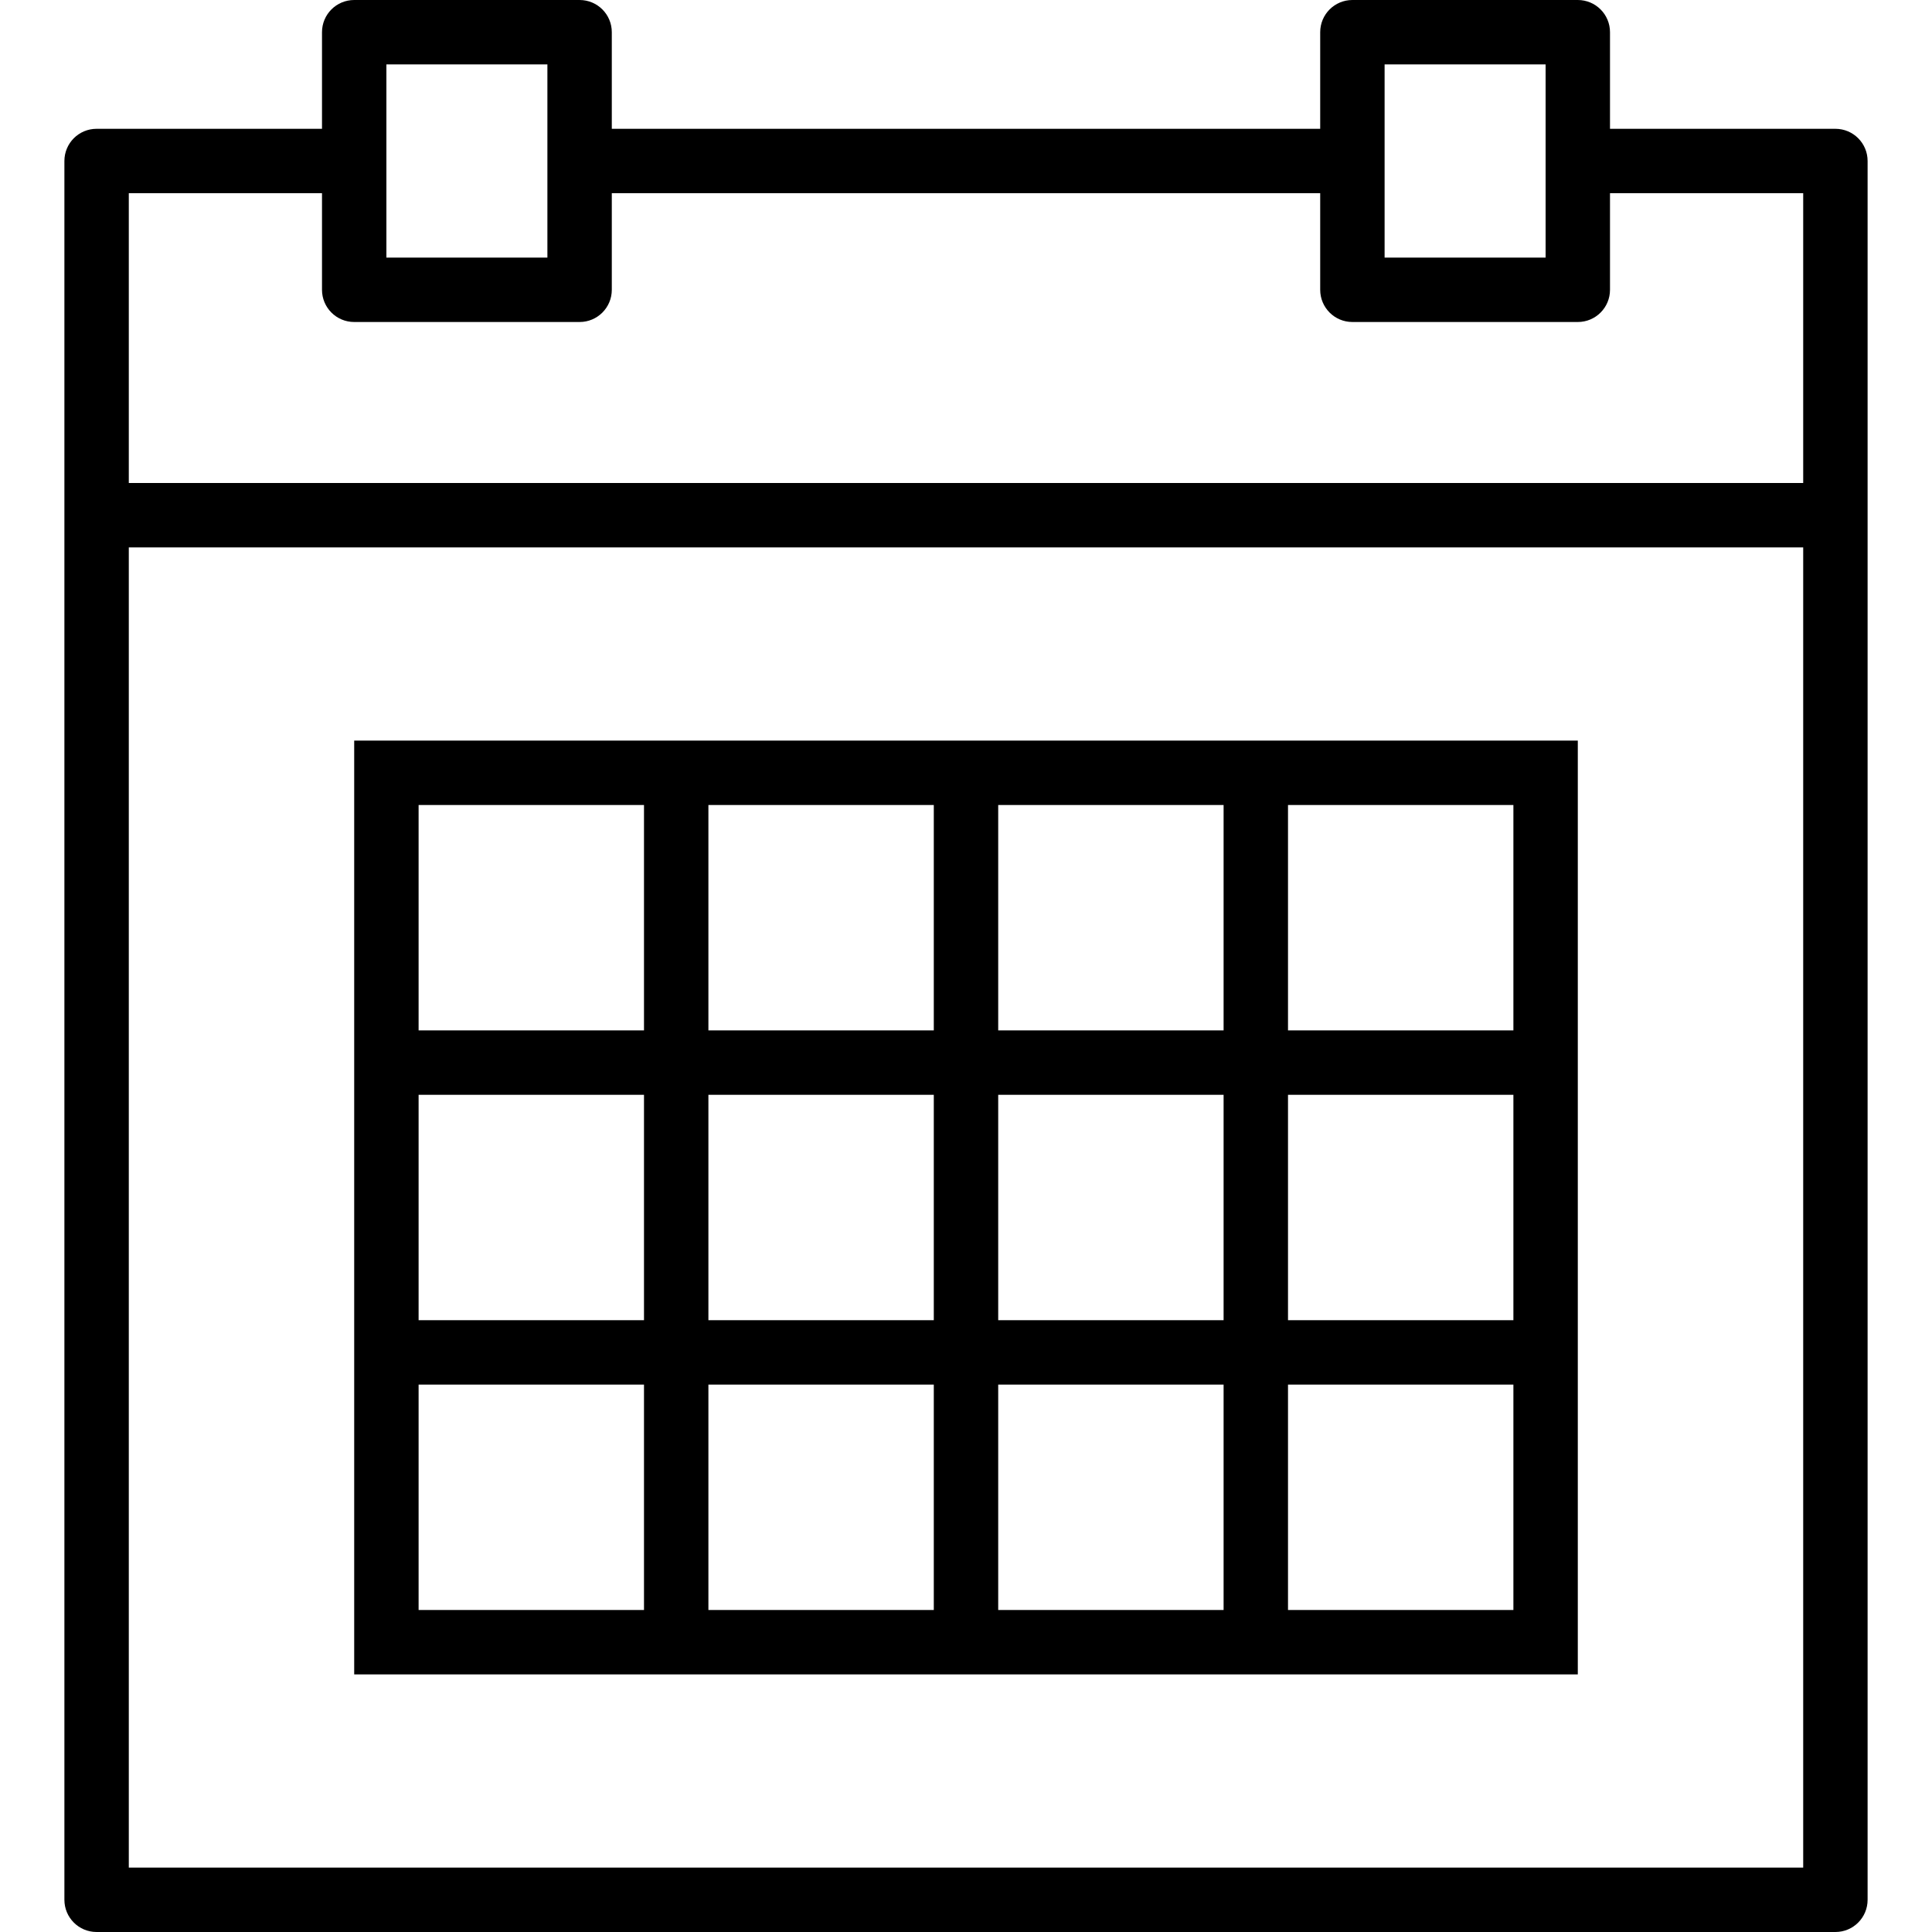
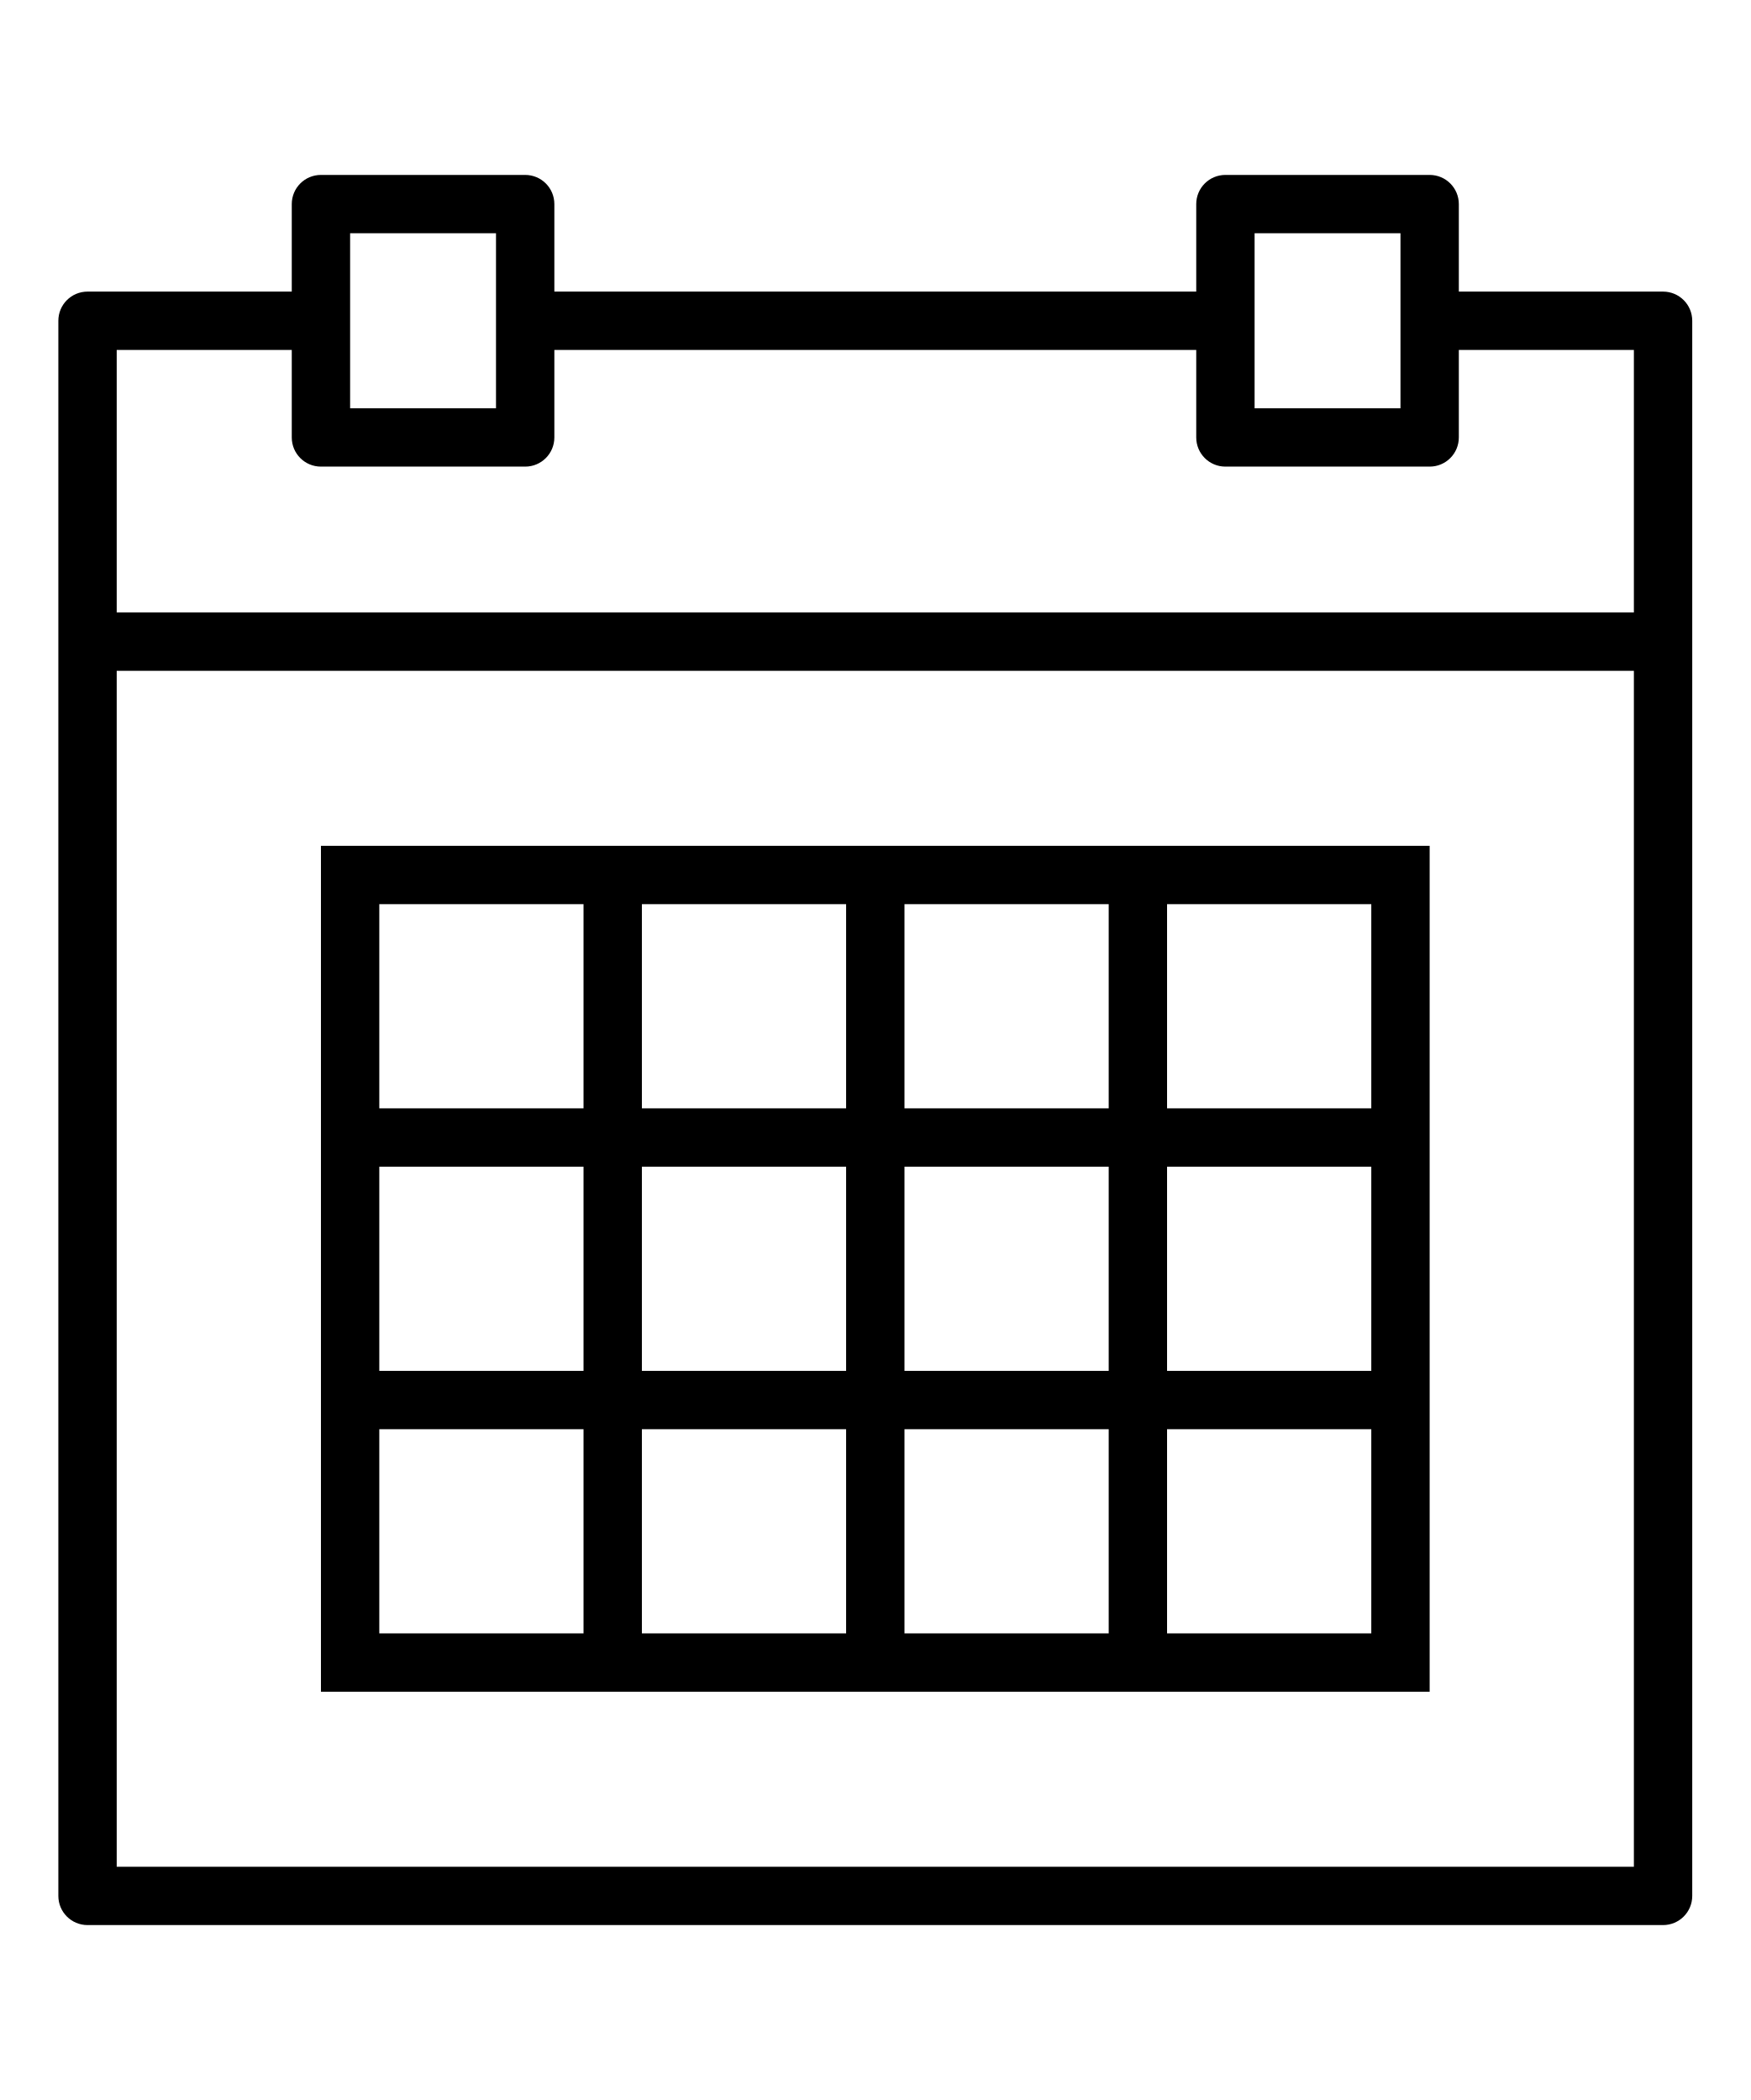
- <svg xmlns="http://www.w3.org/2000/svg" version="1.1" id="Capa_1" x="0px" y="0px" viewBox="0 0 60 60" style="enable-background:new 0 0 60 60;" xml:space="preserve">
+ <svg xmlns="http://www.w3.org/2000/svg" version="1.1" id="Capa_1" x="0px" y="0px" viewBox="0 0 60 60" style="enable-background:new 0 0 60 60;" xml:space="preserve" width="19.01" height="22.81">
  <g>
    <path d="M57,4h-7V1c0-0.553-0.447-1-1-1h-7c-0.553,0-1,0.447-1,1v3H19V1c0-0.553-0.447-1-1-1h-7c-0.553,0-1,0.447-1,1v3H3   C2.447,4,2,4.447,2,5v11v43c0,0.553,0.447,1,1,1h54c0.553,0,1-0.447,1-1V16V5C58,4.447,57.553,4,57,4z M43,2h5v3v3h-5V5V2z M12,2h5   v3v3h-5V5V2z M4,6h6v3c0,0.553,0.447,1,1,1h7c0.553,0,1-0.447,1-1V6h22v3c0,0.553,0.447,1,1,1h7c0.553,0,1-0.447,1-1V6h6v9H4V6z    M4,58V17h52v41H4z" />
    <path d="M38,23h-7h-2h-7h-2h-9v9v2v7v2v9h9h2h7h2h7h2h9v-9v-2v-7v-2v-9h-9H38z M31,25h7v7h-7V25z M38,41h-7v-7h7V41z M22,34h7v7h-7   V34z M22,25h7v7h-7V25z M13,25h7v7h-7V25z M13,34h7v7h-7V34z M20,50h-7v-7h7V50z M29,50h-7v-7h7V50z M38,50h-7v-7h7V50z M47,50h-7   v-7h7V50z M47,41h-7v-7h7V41z M47,25v7h-7v-7H47z" />
  </g>
  <g>
</g>
  <g>
</g>
  <g>
</g>
  <g>
</g>
  <g>
</g>
  <g>
</g>
  <g>
</g>
  <g>
</g>
  <g>
</g>
  <g>
</g>
  <g>
</g>
  <g>
</g>
  <g>
</g>
  <g>
</g>
  <g>
</g>
</svg>
